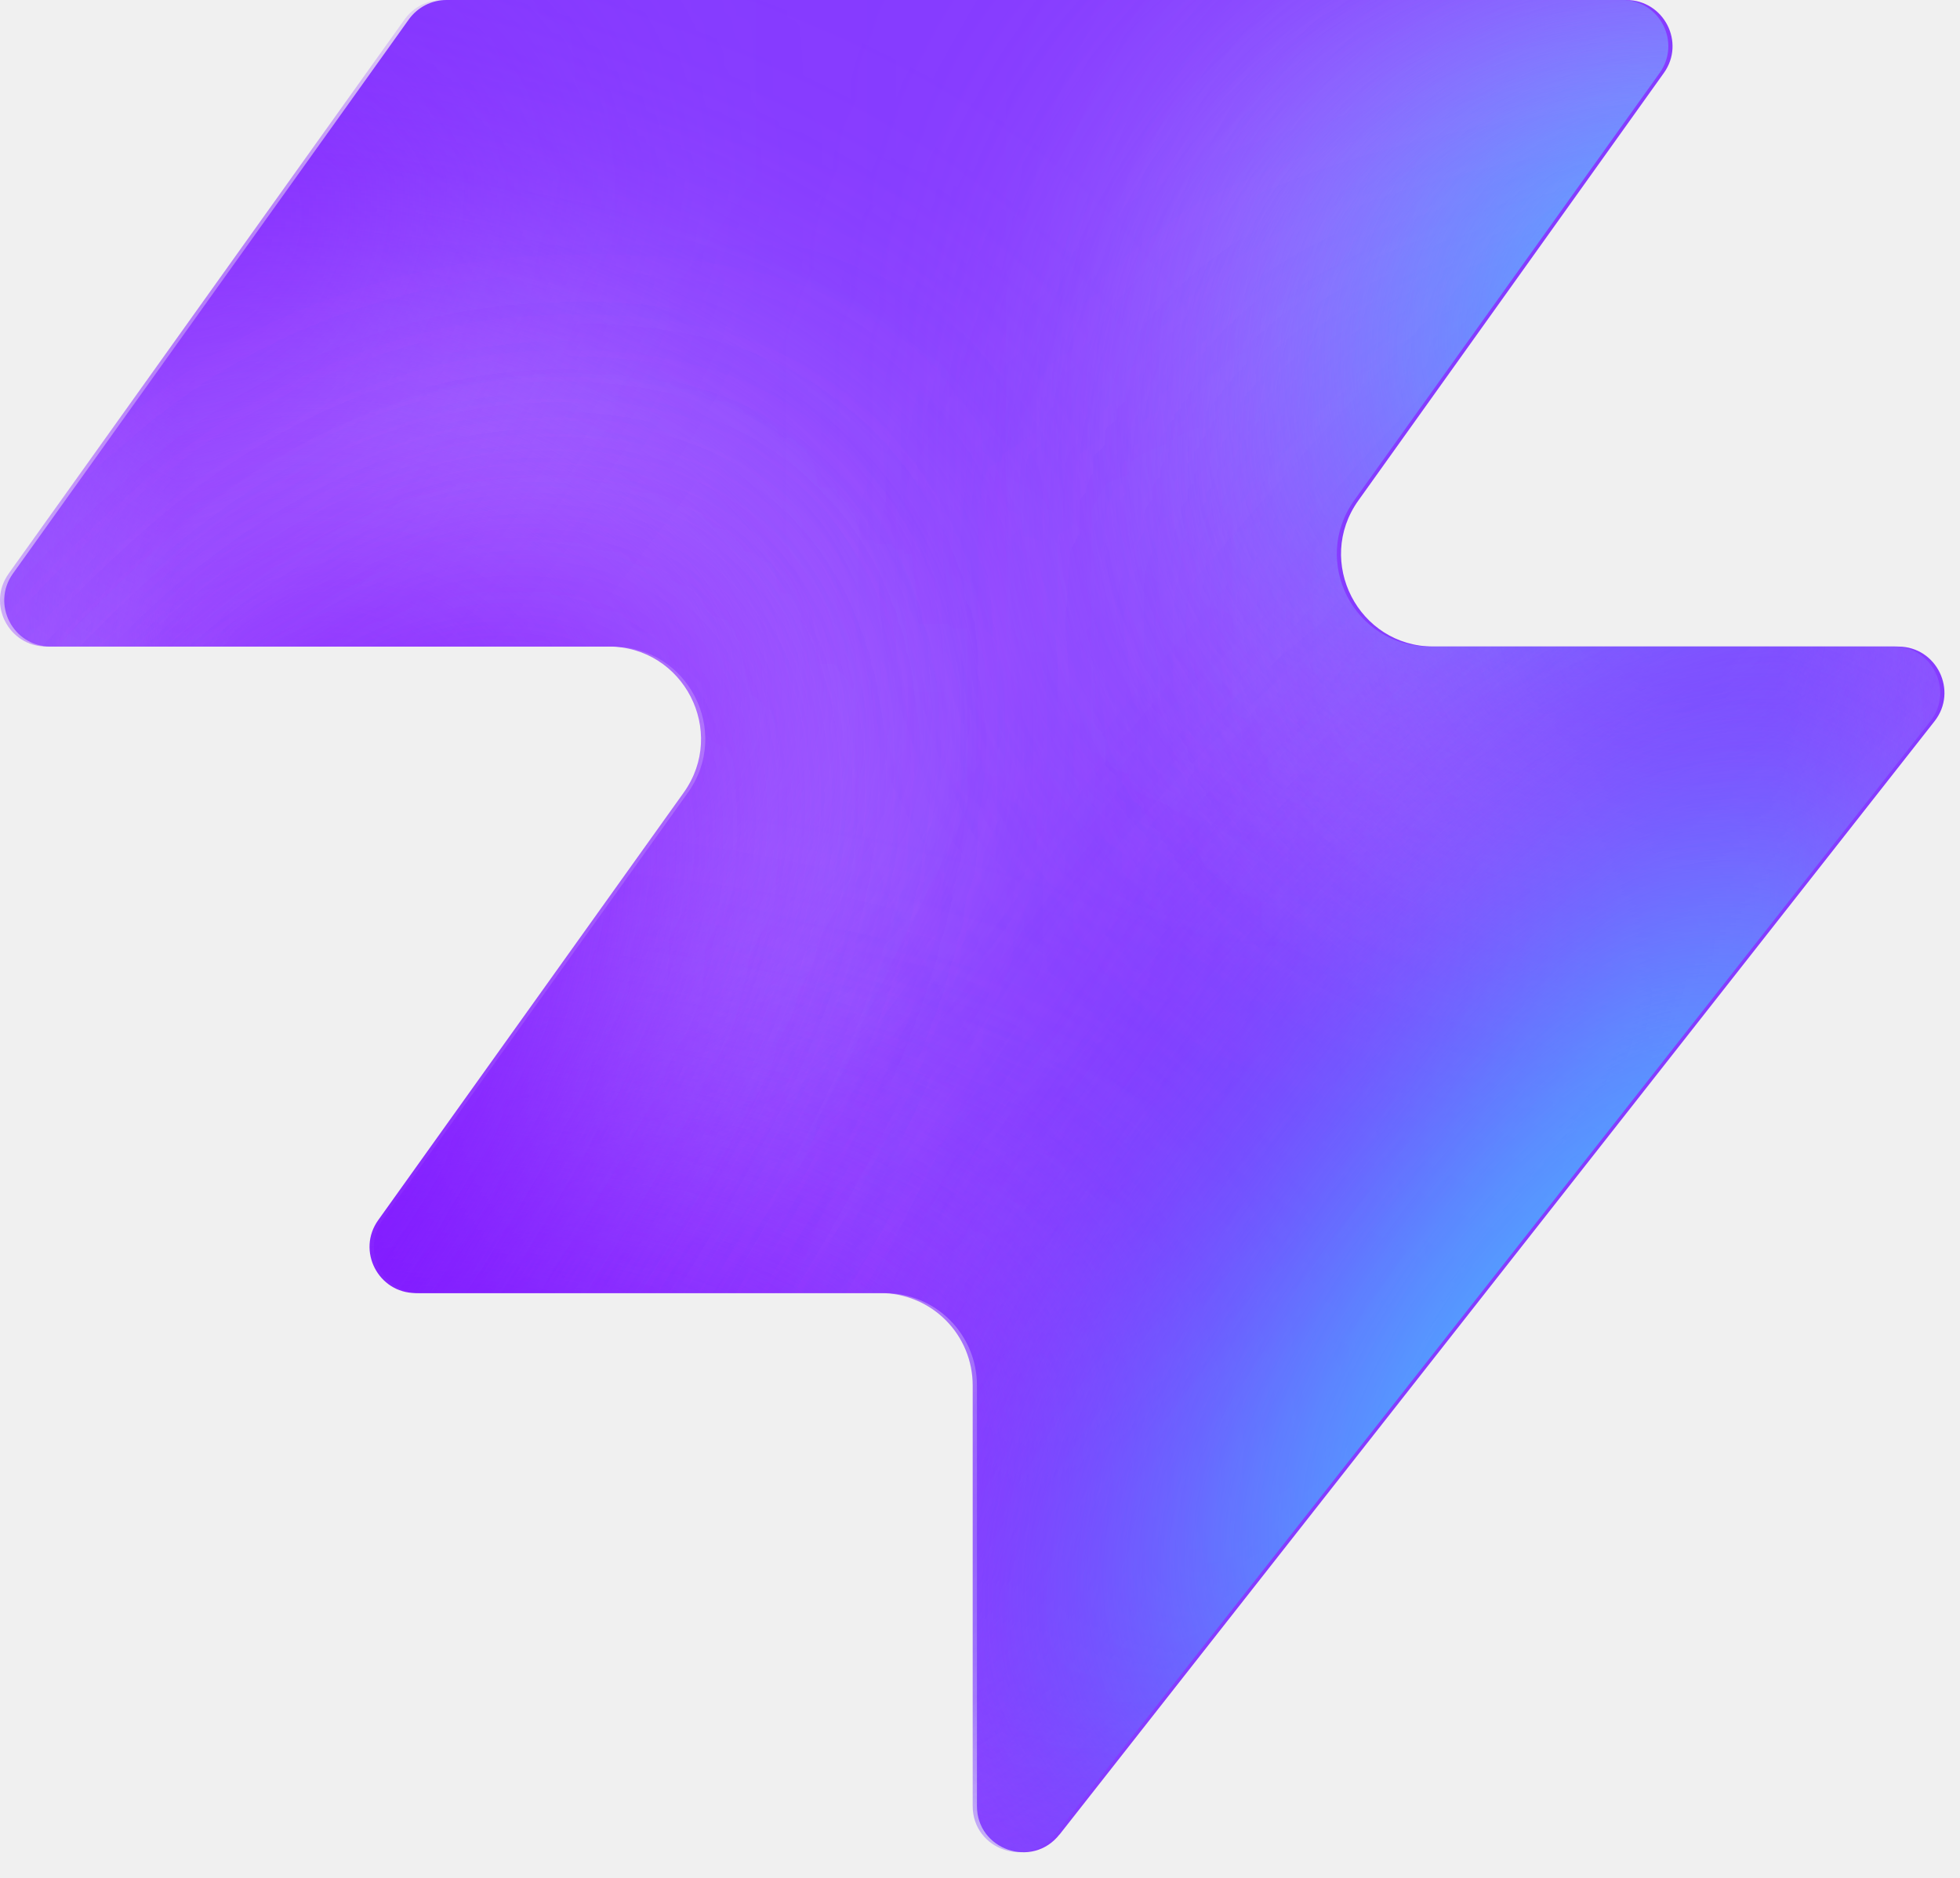
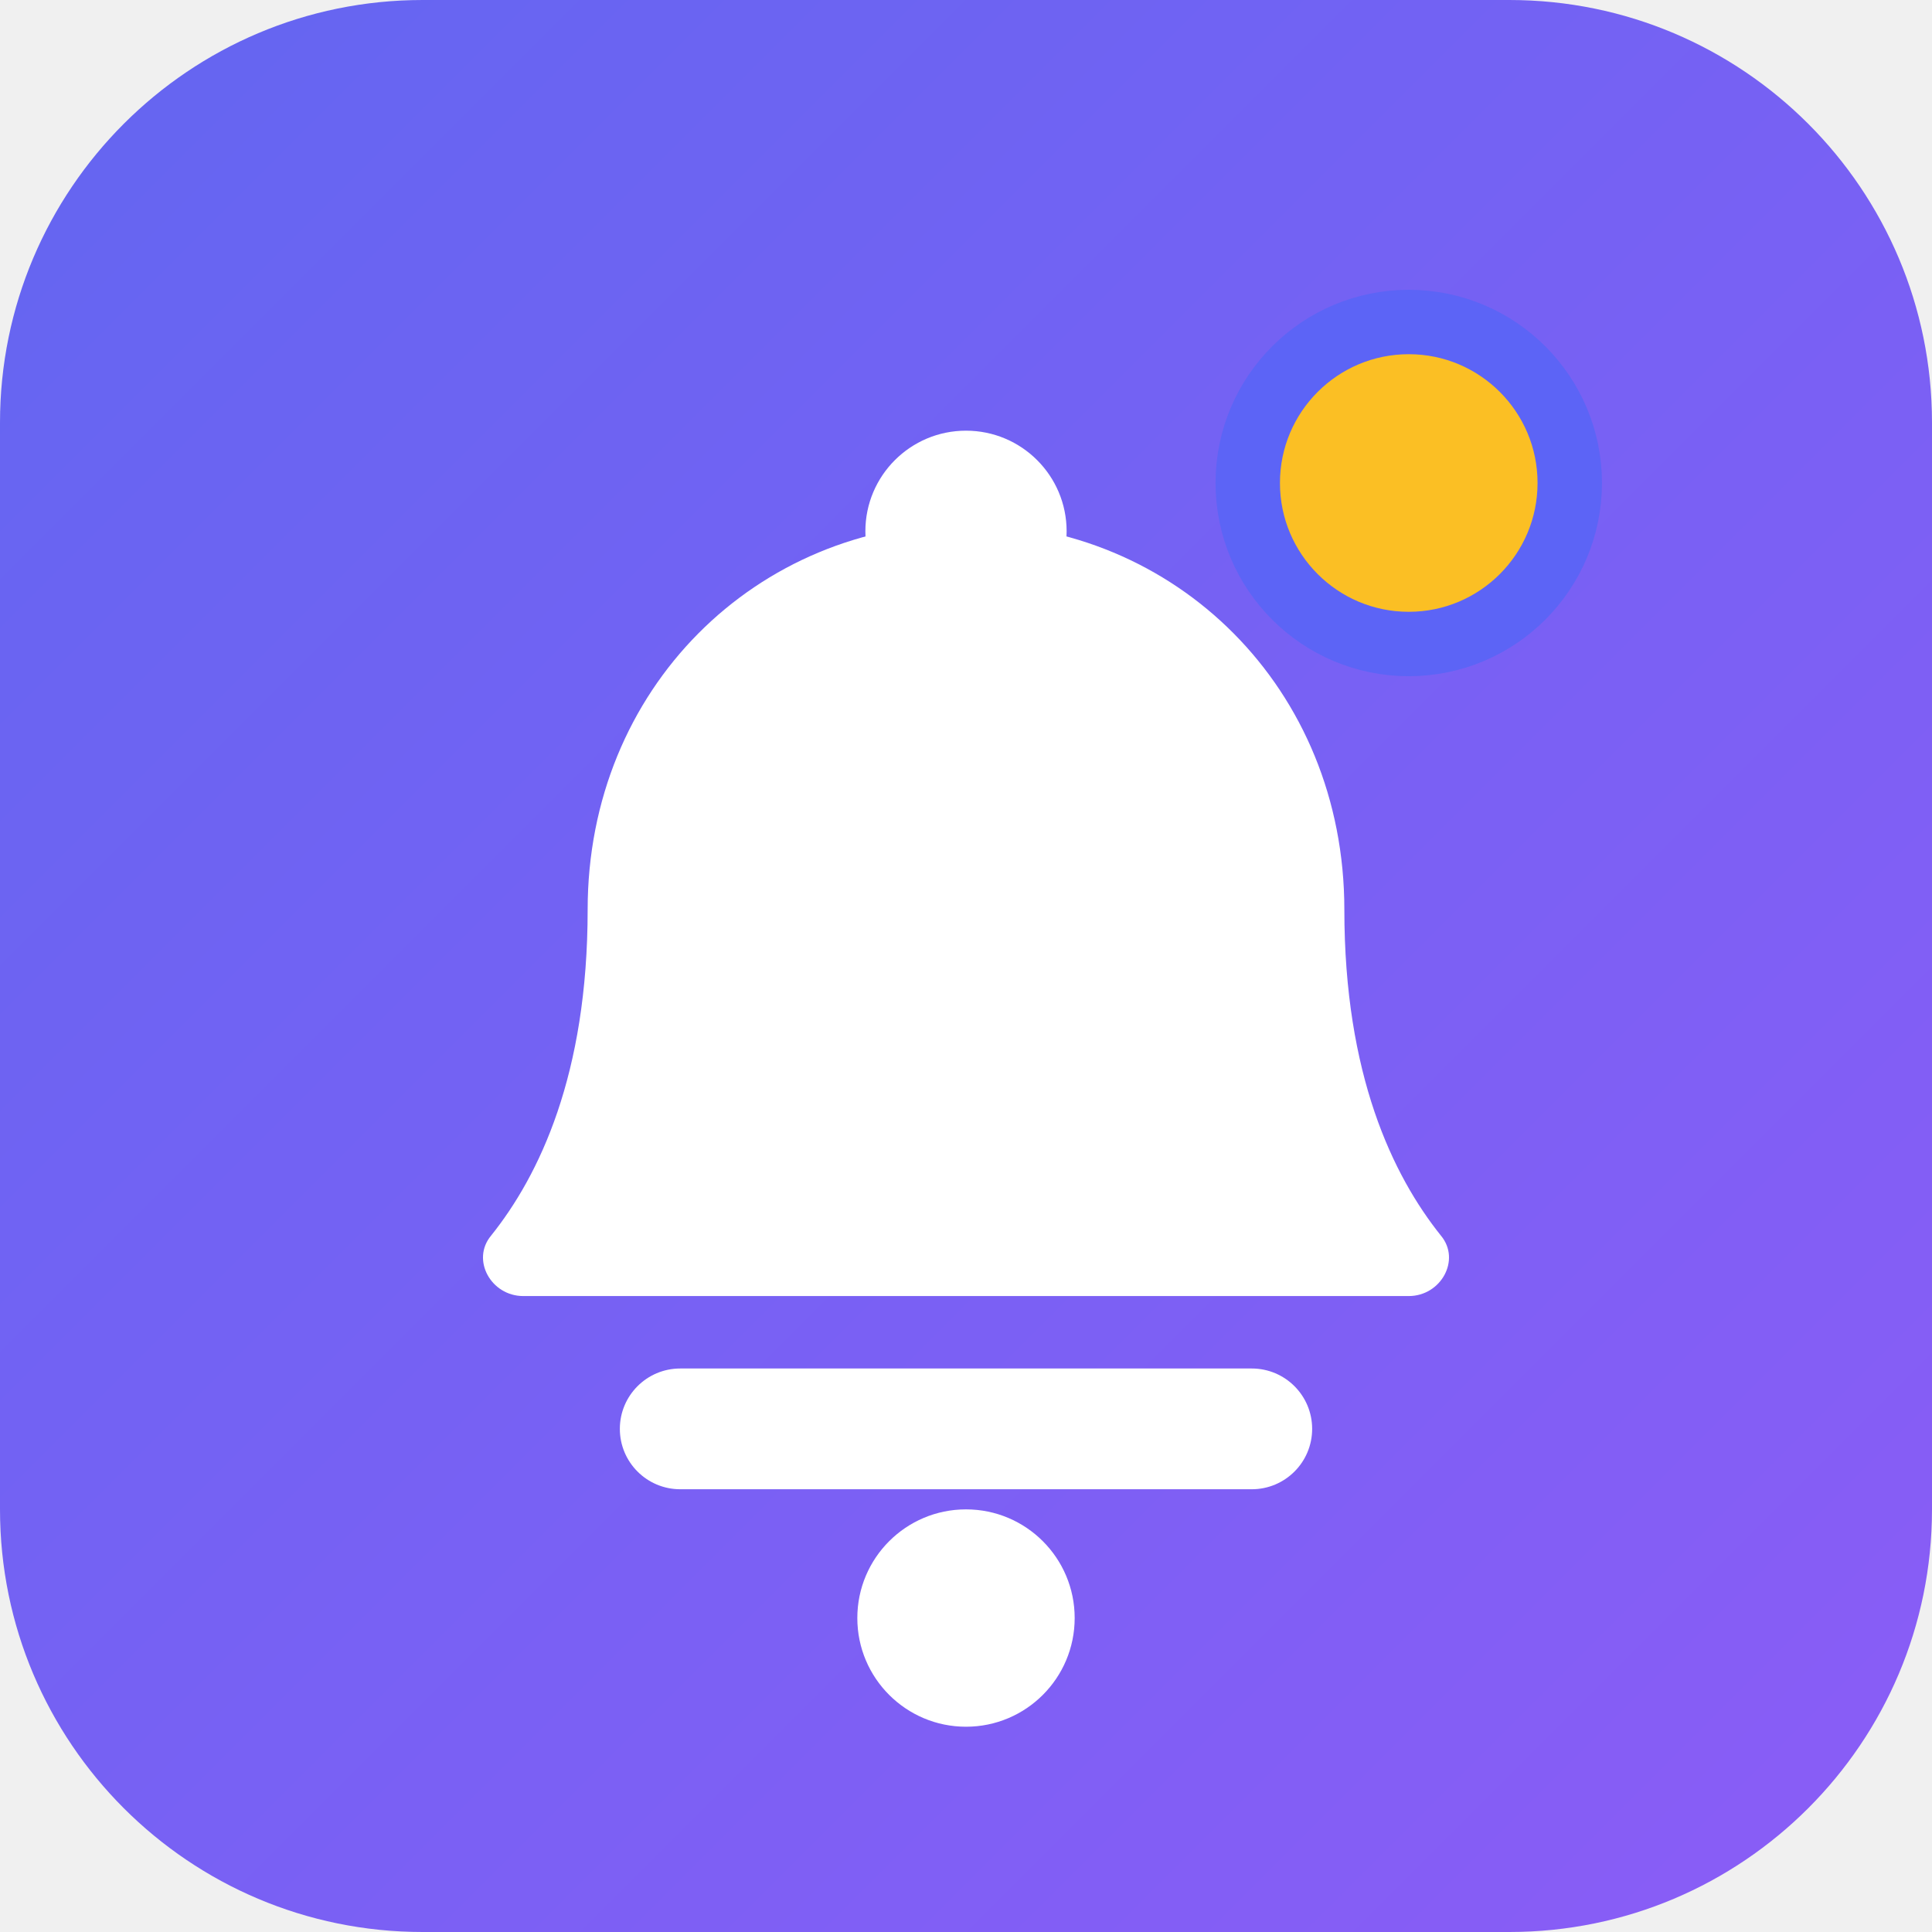
- <svg xmlns="http://www.w3.org/2000/svg" width="48" height="46" fill="none" viewBox="0 0 48 46">
-   <path fill="#863bff" d="M25.946 44.938c-.664.845-2.021.375-2.021-.698V33.937a2.26 2.26 0 0 0-2.262-2.262H10.287c-.92 0-1.456-1.04-.92-1.788l7.48-10.471c1.07-1.497 0-3.578-1.842-3.578H1.237c-.92 0-1.456-1.04-.92-1.788L10.013.474c.214-.297.556-.474.92-.474h28.894c.92 0 1.456 1.04.92 1.788l-7.48 10.471c-1.07 1.498 0 3.579 1.842 3.579h11.377c.943 0 1.473 1.088.89 1.83L25.947 44.94z" style="fill:#863bff;fill:color(display-p3 .525 .23 1);fill-opacity:1" />
-   <mask id="a" width="48" height="46" x="0" y="0" maskUnits="userSpaceOnUse" style="mask-type:alpha">
-     <path fill="#000" d="M25.842 44.938c-.664.844-2.021.375-2.021-.698V33.937a2.26 2.26 0 0 0-2.262-2.262H10.183c-.92 0-1.456-1.04-.92-1.788l7.48-10.471c1.07-1.498 0-3.579-1.842-3.579H1.133c-.92 0-1.456-1.04-.92-1.787L9.91.473c.214-.297.556-.474.92-.474h28.894c.92 0 1.456 1.04.92 1.788l-7.48 10.471c-1.07 1.498 0 3.578 1.842 3.578h11.377c.943 0 1.473 1.088.89 1.832L25.843 44.94z" style="fill:#000;fill-opacity:1" />
-   </mask>
-   <g mask="url(#a)">
-     <g filter="url(#b)">
-       <ellipse cx="5.508" cy="14.704" fill="#ede6ff" rx="5.508" ry="14.704" style="fill:#ede6ff;fill:color(display-p3 .927 .903 1);fill-opacity:1" transform="matrix(.00324 1 1 -.00324 -4.47 31.516)" />
-     </g>
-     <g filter="url(#c)">
-       <ellipse cx="10.399" cy="29.851" fill="#ede6ff" rx="10.399" ry="29.851" style="fill:#ede6ff;fill:color(display-p3 .927 .903 1);fill-opacity:1" transform="matrix(.00324 1 1 -.00324 -39.328 7.883)" />
-     </g>
-     <g filter="url(#d)">
-       <ellipse cx="5.508" cy="30.487" fill="#7e14ff" rx="5.508" ry="30.487" style="fill:#7e14ff;fill:color(display-p3 .492 .077 1);fill-opacity:1" transform="rotate(89.814 -25.913 -14.639)scale(1 -1)" />
-     </g>
-     <g filter="url(#e)">
-       <ellipse cx="5.508" cy="30.599" fill="#7e14ff" rx="5.508" ry="30.599" style="fill:#7e14ff;fill:color(display-p3 .492 .077 1);fill-opacity:1" transform="rotate(89.814 -32.644 -3.334)scale(1 -1)" />
-     </g>
-     <g filter="url(#f)">
-       <ellipse cx="5.508" cy="30.599" fill="#7e14ff" rx="5.508" ry="30.599" style="fill:#7e14ff;fill:color(display-p3 .492 .077 1);fill-opacity:1" transform="matrix(.00324 1 1 -.00324 -34.34 30.47)" />
-     </g>
-     <g filter="url(#g)">
-       <ellipse cx="14.072" cy="22.078" fill="#ede6ff" rx="14.072" ry="22.078" style="fill:#ede6ff;fill:color(display-p3 .927 .903 1);fill-opacity:1" transform="rotate(93.35 24.506 48.493)scale(-1 1)" />
-     </g>
-     <g filter="url(#h)">
-       <ellipse cx="3.47" cy="21.501" fill="#7e14ff" rx="3.47" ry="21.501" style="fill:#7e14ff;fill:color(display-p3 .492 .077 1);fill-opacity:1" transform="rotate(89.009 28.708 47.59)scale(-1 1)" />
-     </g>
-     <g filter="url(#i)">
-       <ellipse cx="3.47" cy="21.501" fill="#7e14ff" rx="3.47" ry="21.501" style="fill:#7e14ff;fill:color(display-p3 .492 .077 1);fill-opacity:1" transform="rotate(89.009 28.708 47.59)scale(-1 1)" />
-     </g>
-     <g filter="url(#j)">
-       <ellipse cx=".387" cy="8.972" fill="#7e14ff" rx="4.407" ry="29.108" style="fill:#7e14ff;fill:color(display-p3 .492 .077 1);fill-opacity:1" transform="rotate(39.51 .387 8.972)" />
-     </g>
-     <g filter="url(#k)">
-       <ellipse cx="47.523" cy="-6.092" fill="#7e14ff" rx="4.407" ry="29.108" style="fill:#7e14ff;fill:color(display-p3 .492 .077 1);fill-opacity:1" transform="rotate(37.892 47.523 -6.092)" />
-     </g>
-     <g filter="url(#l)">
-       <ellipse cx="41.412" cy="6.333" fill="#47bfff" rx="5.971" ry="9.665" style="fill:#47bfff;fill:color(display-p3 .28 .748 1);fill-opacity:1" transform="rotate(37.892 41.412 6.333)" />
-     </g>
-     <g filter="url(#m)">
-       <ellipse cx="-1.879" cy="38.332" fill="#7e14ff" rx="4.407" ry="29.108" style="fill:#7e14ff;fill:color(display-p3 .492 .077 1);fill-opacity:1" transform="rotate(37.892 -1.88 38.332)" />
-     </g>
-     <g filter="url(#n)">
-       <ellipse cx="-1.879" cy="38.332" fill="#7e14ff" rx="4.407" ry="29.108" style="fill:#7e14ff;fill:color(display-p3 .492 .077 1);fill-opacity:1" transform="rotate(37.892 -1.88 38.332)" />
-     </g>
-     <g filter="url(#o)">
-       <ellipse cx="35.651" cy="29.907" fill="#7e14ff" rx="4.407" ry="29.108" style="fill:#7e14ff;fill:color(display-p3 .492 .077 1);fill-opacity:1" transform="rotate(37.892 35.651 29.907)" />
-     </g>
-     <g filter="url(#p)">
-       <ellipse cx="38.418" cy="32.4" fill="#47bfff" rx="5.971" ry="15.297" style="fill:#47bfff;fill:color(display-p3 .28 .748 1);fill-opacity:1" transform="rotate(37.892 38.418 32.4)" />
-     </g>
-   </g>
+ <svg xmlns="http://www.w3.org/2000/svg" width="48" height="48" viewBox="0 0 48 48" fill="none">
  <defs>
-     <filter id="b" width="60.045" height="41.654" x="-19.77" y="16.149" color-interpolation-filters="sRGB" filterUnits="userSpaceOnUse">
-       <feFlood flood-opacity="0" result="BackgroundImageFix" />
-       <feBlend in="SourceGraphic" in2="BackgroundImageFix" result="shape" />
-       <feGaussianBlur result="effect1_foregroundBlur_2002_17158" stdDeviation="7.659" />
-     </filter>
-     <filter id="c" width="90.34" height="51.437" x="-54.613" y="-7.533" color-interpolation-filters="sRGB" filterUnits="userSpaceOnUse">
-       <feFlood flood-opacity="0" result="BackgroundImageFix" />
-       <feBlend in="SourceGraphic" in2="BackgroundImageFix" result="shape" />
-       <feGaussianBlur result="effect1_foregroundBlur_2002_17158" stdDeviation="7.659" />
-     </filter>
-     <filter id="d" width="79.355" height="29.4" x="-49.64" y="2.03" color-interpolation-filters="sRGB" filterUnits="userSpaceOnUse">
-       <feFlood flood-opacity="0" result="BackgroundImageFix" />
-       <feBlend in="SourceGraphic" in2="BackgroundImageFix" result="shape" />
-       <feGaussianBlur result="effect1_foregroundBlur_2002_17158" stdDeviation="4.596" />
-     </filter>
-     <filter id="e" width="79.579" height="29.4" x="-45.045" y="20.029" color-interpolation-filters="sRGB" filterUnits="userSpaceOnUse">
-       <feFlood flood-opacity="0" result="BackgroundImageFix" />
-       <feBlend in="SourceGraphic" in2="BackgroundImageFix" result="shape" />
-       <feGaussianBlur result="effect1_foregroundBlur_2002_17158" stdDeviation="4.596" />
-     </filter>
-     <filter id="f" width="79.579" height="29.4" x="-43.513" y="21.178" color-interpolation-filters="sRGB" filterUnits="userSpaceOnUse">
-       <feFlood flood-opacity="0" result="BackgroundImageFix" />
-       <feBlend in="SourceGraphic" in2="BackgroundImageFix" result="shape" />
-       <feGaussianBlur result="effect1_foregroundBlur_2002_17158" stdDeviation="4.596" />
-     </filter>
-     <filter id="g" width="74.749" height="58.852" x="15.756" y="-17.901" color-interpolation-filters="sRGB" filterUnits="userSpaceOnUse">
-       <feFlood flood-opacity="0" result="BackgroundImageFix" />
-       <feBlend in="SourceGraphic" in2="BackgroundImageFix" result="shape" />
-       <feGaussianBlur result="effect1_foregroundBlur_2002_17158" stdDeviation="7.659" />
-     </filter>
-     <filter id="h" width="61.377" height="25.362" x="23.548" y="2.284" color-interpolation-filters="sRGB" filterUnits="userSpaceOnUse">
-       <feFlood flood-opacity="0" result="BackgroundImageFix" />
-       <feBlend in="SourceGraphic" in2="BackgroundImageFix" result="shape" />
-       <feGaussianBlur result="effect1_foregroundBlur_2002_17158" stdDeviation="4.596" />
-     </filter>
-     <filter id="i" width="61.377" height="25.362" x="23.548" y="2.284" color-interpolation-filters="sRGB" filterUnits="userSpaceOnUse">
-       <feFlood flood-opacity="0" result="BackgroundImageFix" />
-       <feBlend in="SourceGraphic" in2="BackgroundImageFix" result="shape" />
-       <feGaussianBlur result="effect1_foregroundBlur_2002_17158" stdDeviation="4.596" />
-     </filter>
-     <filter id="j" width="56.045" height="63.649" x="-27.636" y="-22.853" color-interpolation-filters="sRGB" filterUnits="userSpaceOnUse">
-       <feFlood flood-opacity="0" result="BackgroundImageFix" />
-       <feBlend in="SourceGraphic" in2="BackgroundImageFix" result="shape" />
-       <feGaussianBlur result="effect1_foregroundBlur_2002_17158" stdDeviation="4.596" />
-     </filter>
-     <filter id="k" width="54.814" height="64.646" x="20.116" y="-38.415" color-interpolation-filters="sRGB" filterUnits="userSpaceOnUse">
-       <feFlood flood-opacity="0" result="BackgroundImageFix" />
-       <feBlend in="SourceGraphic" in2="BackgroundImageFix" result="shape" />
-       <feGaussianBlur result="effect1_foregroundBlur_2002_17158" stdDeviation="4.596" />
-     </filter>
-     <filter id="l" width="33.541" height="35.313" x="24.641" y="-11.323" color-interpolation-filters="sRGB" filterUnits="userSpaceOnUse">
-       <feFlood flood-opacity="0" result="BackgroundImageFix" />
-       <feBlend in="SourceGraphic" in2="BackgroundImageFix" result="shape" />
-       <feGaussianBlur result="effect1_foregroundBlur_2002_17158" stdDeviation="4.596" />
-     </filter>
-     <filter id="m" width="54.814" height="64.646" x="-29.286" y="6.009" color-interpolation-filters="sRGB" filterUnits="userSpaceOnUse">
-       <feFlood flood-opacity="0" result="BackgroundImageFix" />
-       <feBlend in="SourceGraphic" in2="BackgroundImageFix" result="shape" />
-       <feGaussianBlur result="effect1_foregroundBlur_2002_17158" stdDeviation="4.596" />
-     </filter>
-     <filter id="n" width="54.814" height="64.646" x="-29.286" y="6.009" color-interpolation-filters="sRGB" filterUnits="userSpaceOnUse">
-       <feFlood flood-opacity="0" result="BackgroundImageFix" />
-       <feBlend in="SourceGraphic" in2="BackgroundImageFix" result="shape" />
-       <feGaussianBlur result="effect1_foregroundBlur_2002_17158" stdDeviation="4.596" />
-     </filter>
-     <filter id="o" width="54.814" height="64.646" x="8.244" y="-2.416" color-interpolation-filters="sRGB" filterUnits="userSpaceOnUse">
-       <feFlood flood-opacity="0" result="BackgroundImageFix" />
-       <feBlend in="SourceGraphic" in2="BackgroundImageFix" result="shape" />
-       <feGaussianBlur result="effect1_foregroundBlur_2002_17158" stdDeviation="4.596" />
-     </filter>
-     <filter id="p" width="39.409" height="43.623" x="18.713" y="10.588" color-interpolation-filters="sRGB" filterUnits="userSpaceOnUse">
-       <feFlood flood-opacity="0" result="BackgroundImageFix" />
-       <feBlend in="SourceGraphic" in2="BackgroundImageFix" result="shape" />
-       <feGaussianBlur result="effect1_foregroundBlur_2002_17158" stdDeviation="4.596" />
-     </filter>
+     <linearGradient id="brand" x1="0" y1="0" x2="48" y2="48" gradientUnits="userSpaceOnUse">
+       <stop stop-color="#6366F1" />
+       <stop offset="1" stop-color="#8B5CF6" />
+     </linearGradient>
  </defs>
+   <rect width="48" height="48" rx="10.5" fill="url(#brand)" />
+   <circle cx="24" cy="13.2" r="2.5" fill="#fff" />
+   <path d="M24 13c-5.2 0-9.4 4.1-9.4 9.6 0 4.1-1.2 6.6-2.4 8.1-.5.6 0 1.5.8 1.5h22c.8 0 1.3-.9.8-1.5-1.2-1.5-2.4-4-2.4-8.1C33.4 17.1 29.2 13 24 13Z" fill="#fff" />
+   <rect x="15.4" y="34" width="17.2" height="3" rx="1.5" fill="#fff" />
+   <circle cx="24" cy="40.2" r="2.7" fill="#fff" />
+   <circle cx="35" cy="12" r="4" fill="#FBBF24" stroke="#5C64F6" stroke-width="1.6" />
</svg>
